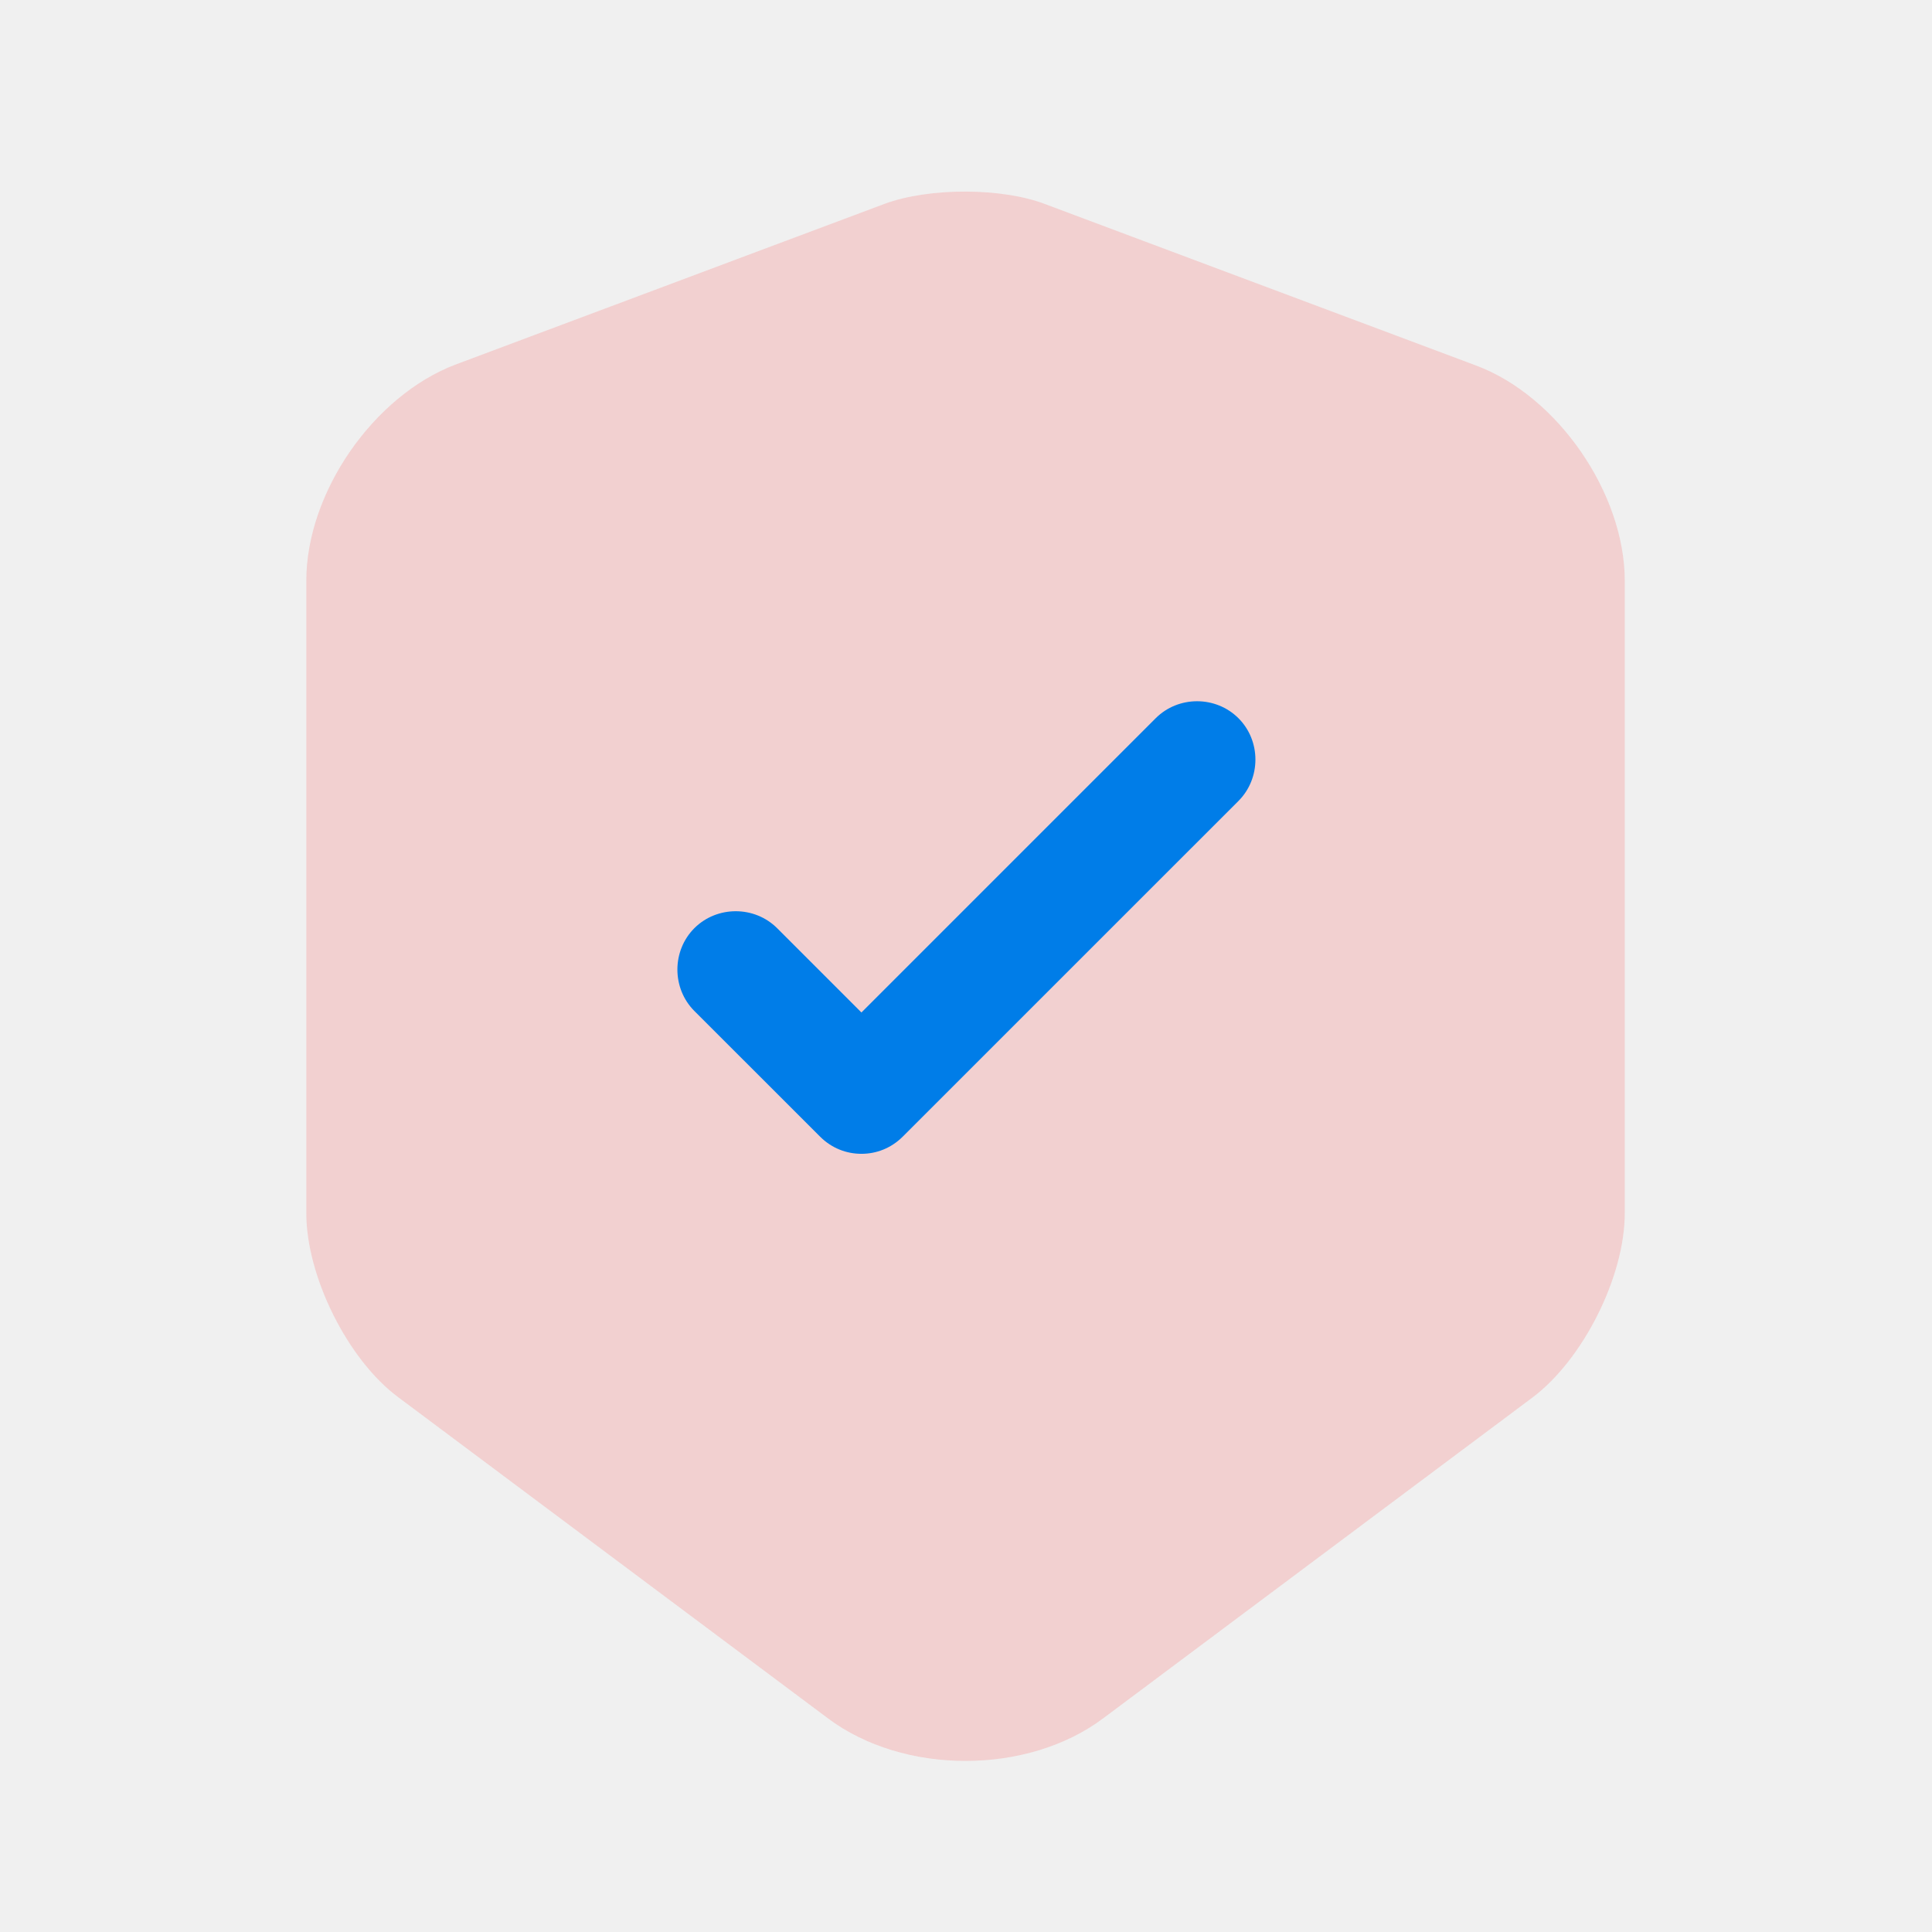
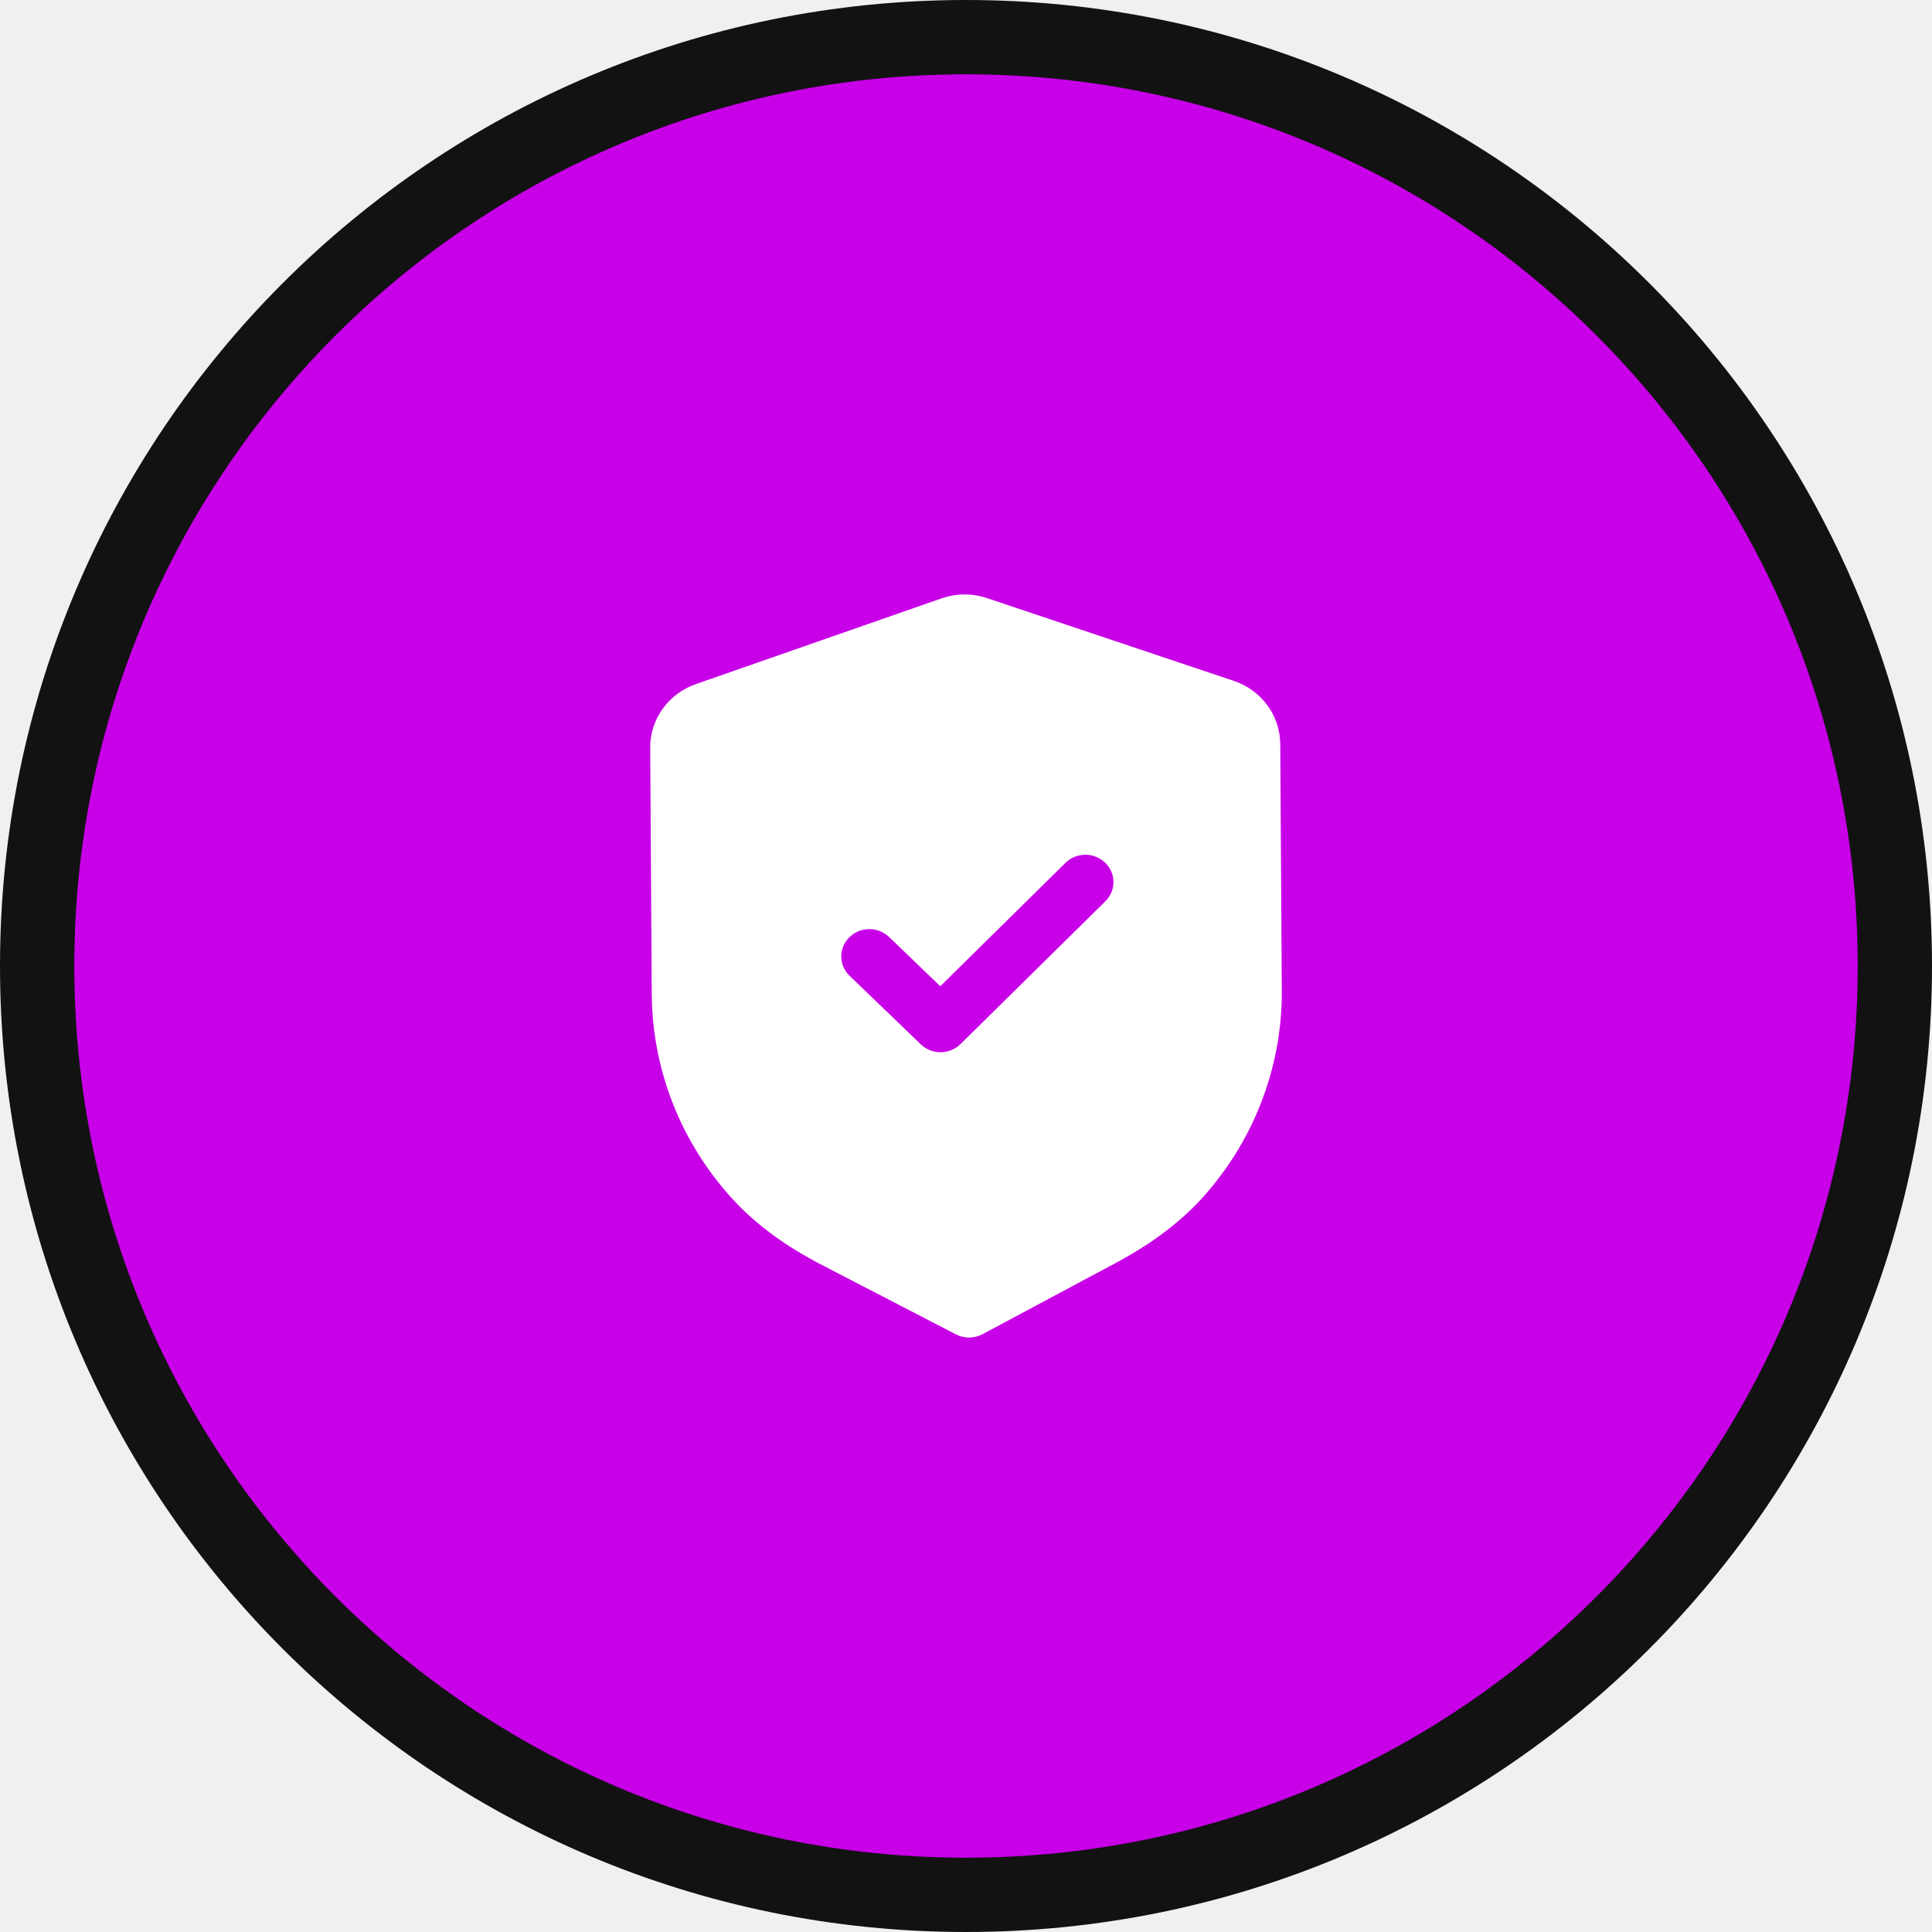
- <svg xmlns="http://www.w3.org/2000/svg" width="33" height="33" viewBox="0 0 33 33" fill="none">
-   <path d="M15.112 3.481L7.779 6.228C6.379 6.761 5.232 8.414 5.232 9.921V20.721C5.232 21.801 5.939 23.228 6.806 23.868L14.139 29.348C15.432 30.321 17.552 30.321 18.846 29.348L26.179 23.868C27.046 23.214 27.752 21.801 27.752 20.721V9.921C27.752 8.428 26.606 6.761 25.206 6.241L17.872 3.494C17.126 3.201 15.872 3.201 15.112 3.481Z" fill="#F4B0B1" fill-opacity="0.5" />
-   <path d="M14.714 19.708C14.46 19.708 14.207 19.614 14.007 19.414L11.86 17.268C11.474 16.881 11.474 16.241 11.86 15.854C12.247 15.468 12.887 15.468 13.274 15.854L14.714 17.294L19.74 12.268C20.127 11.881 20.767 11.881 21.154 12.268C21.54 12.654 21.54 13.294 21.154 13.681L15.42 19.414C15.22 19.614 14.967 19.708 14.714 19.708Z" fill="#007DE8" />
+ <svg xmlns="http://www.w3.org/2000/svg" width="52" height="52" viewBox="0 0 52 52" fill="none">
+   <circle cx="26" cy="26" r="25" fill="#C800E8" stroke="#121212" stroke-width="2" />
+   <path fill-rule="evenodd" clip-rule="evenodd" d="M25.728 35.914C25.839 35.971 25.963 36.001 26.087 36C26.21 35.999 26.333 35.969 26.445 35.91L30.013 34.002C31.024 33.463 31.817 32.86 32.435 32.158C33.779 30.628 34.513 28.676 34.5 26.663L34.458 20.022C34.453 19.257 33.951 18.575 33.208 18.326L26.571 16.1C26.171 15.964 25.733 15.967 25.34 16.106L18.728 18.413C17.989 18.671 17.496 19.358 17.5 20.124L17.542 26.76C17.555 28.776 18.314 30.719 19.681 32.233C20.305 32.926 21.104 33.52 22.127 34.05L25.728 35.914ZM24.784 28.109C24.933 28.252 25.126 28.323 25.319 28.321C25.512 28.32 25.705 28.247 25.852 28.102L29.751 24.258C30.044 23.969 30.041 23.504 29.745 23.219C29.448 22.933 28.97 22.935 28.677 23.224L25.308 26.545L23.929 25.219C23.632 24.934 23.155 24.937 22.861 25.226C22.568 25.515 22.571 25.98 22.868 26.265L24.784 28.109Z" fill="white" />
</svg>
